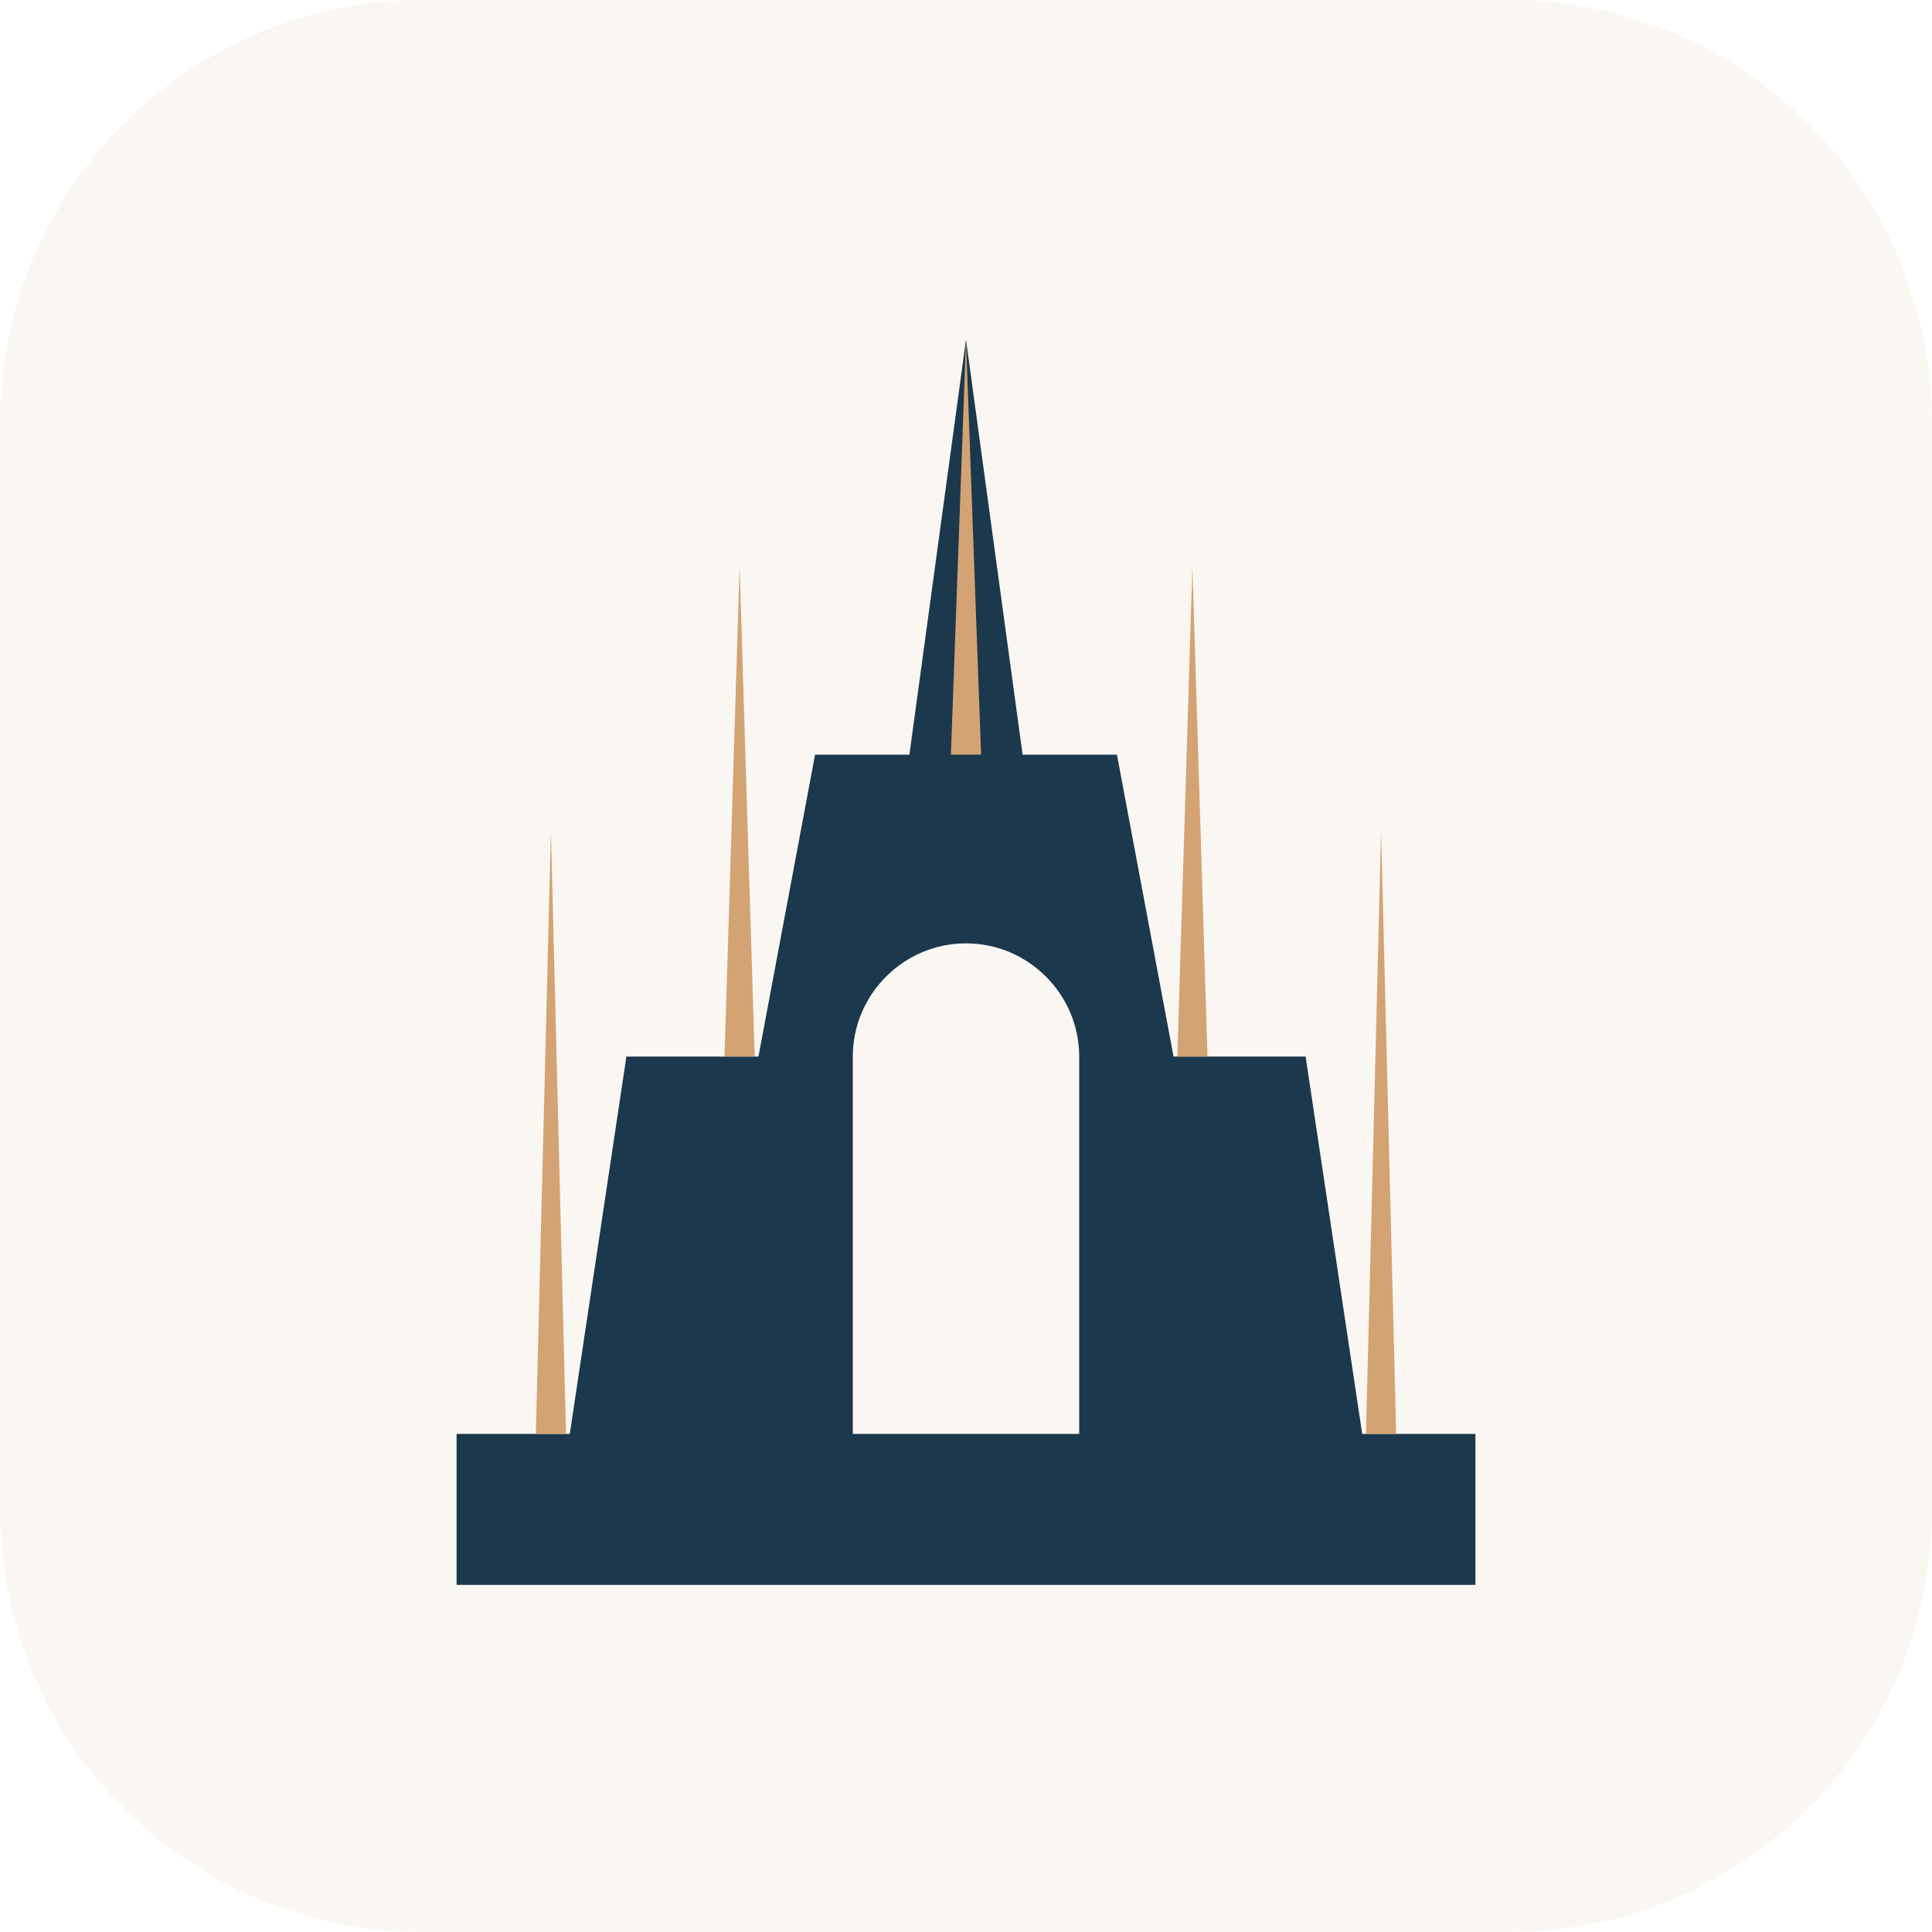
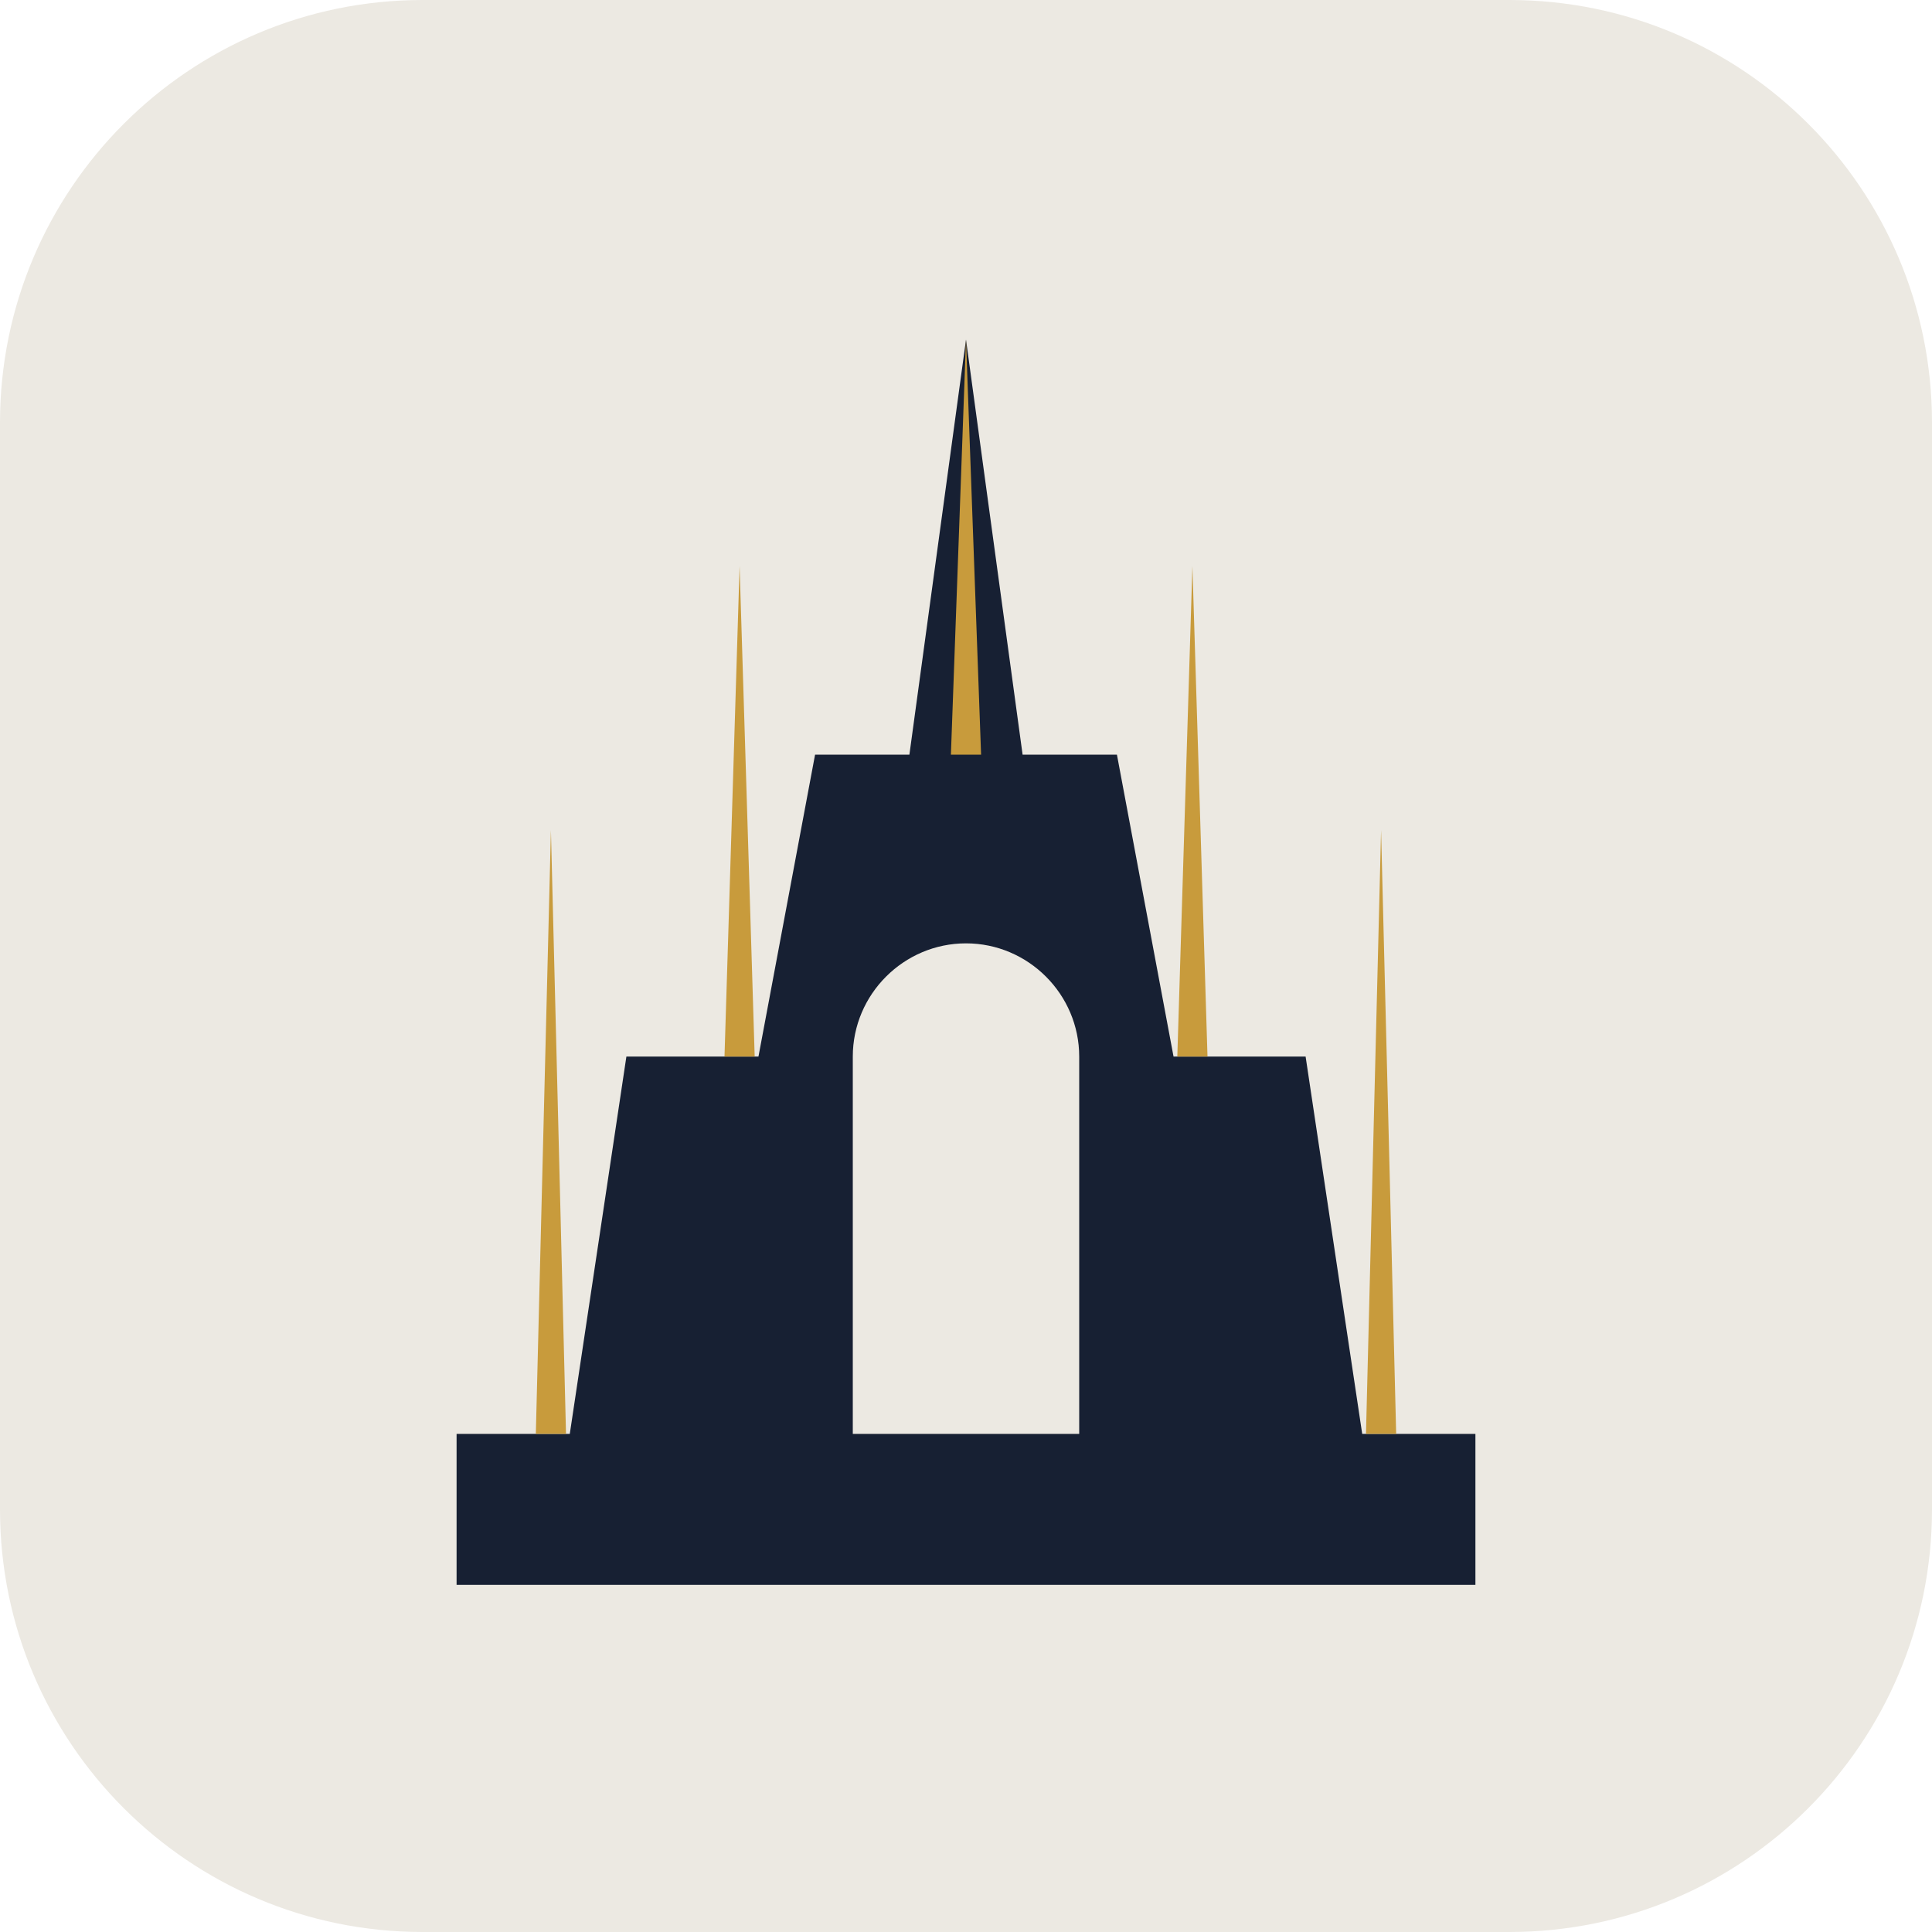
<svg xmlns="http://www.w3.org/2000/svg" viewBox="0 0 512 512">
-   <rect width="512" height="512" fill="#faf7f2" rx="112" />
-   <path fill="#1b384c" d="M256 90l15 110h25l15 80h35l15 100h30v40H121v-40h30l15-100h35l15-80h25L256 90z" />
-   <path fill="#d4a373" d="M256 90l-4 110h8zM196 150l-4 130h8zM316 150l-4 130h8zM146 220l-4 160h8zM366 220l-4 160h8z" />
-   <path fill="#faf7f2" d="M256 250c-16.5 0-30 13.5-30 30v100h60V280c0-16.5-13.5-30-30-30z" />
+   <rect width="512" height="512" fill="#ece9e2" rx="112" />
+   <path fill="#172033" d="M256 90l15 110h25l15 80h35l15 100h30v40H121v-40h30l15-100h35l15-80h25L256 90z" />
+   <path fill="#c89b3c" d="M256 90l-4 110h8zM196 150l-4 130h8zM316 150l-4 130h8zM146 220l-4 160h8zM366 220l-4 160h8z" />
+   <path fill="#ece9e2" d="M256 250c-16.5 0-30 13.5-30 30v100h60V280c0-16.5-13.5-30-30-30z" />
</svg>
